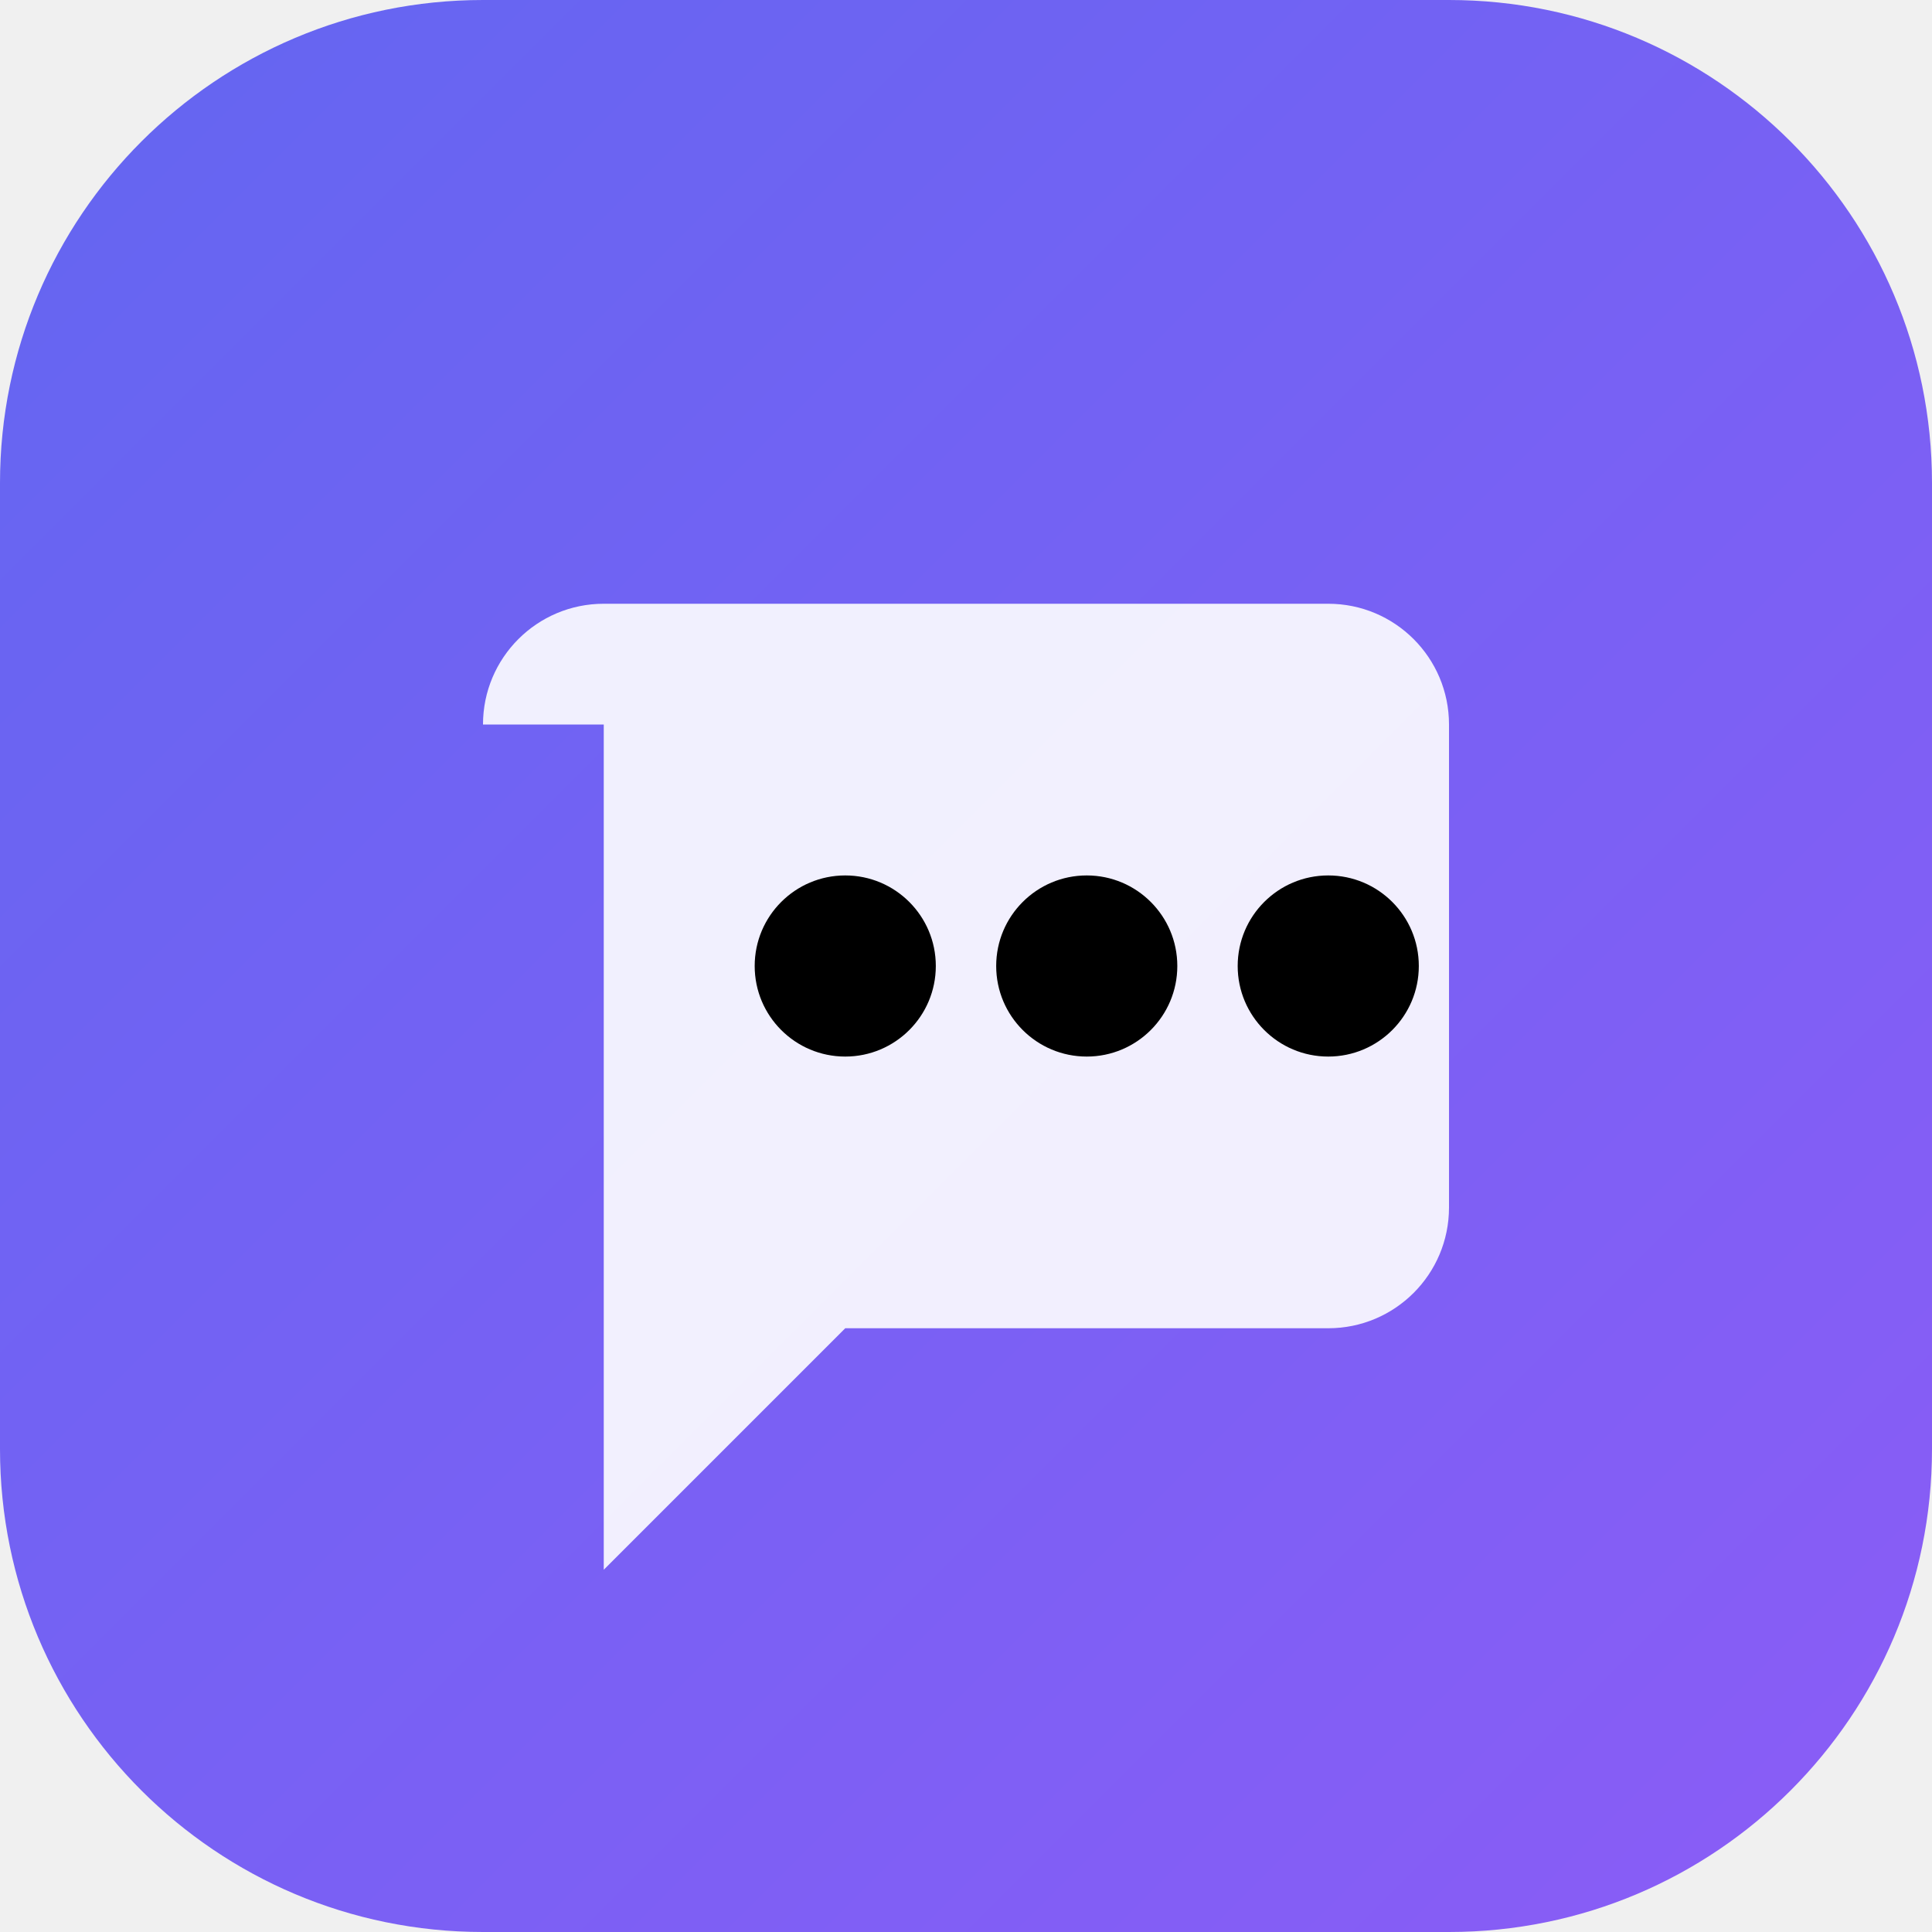
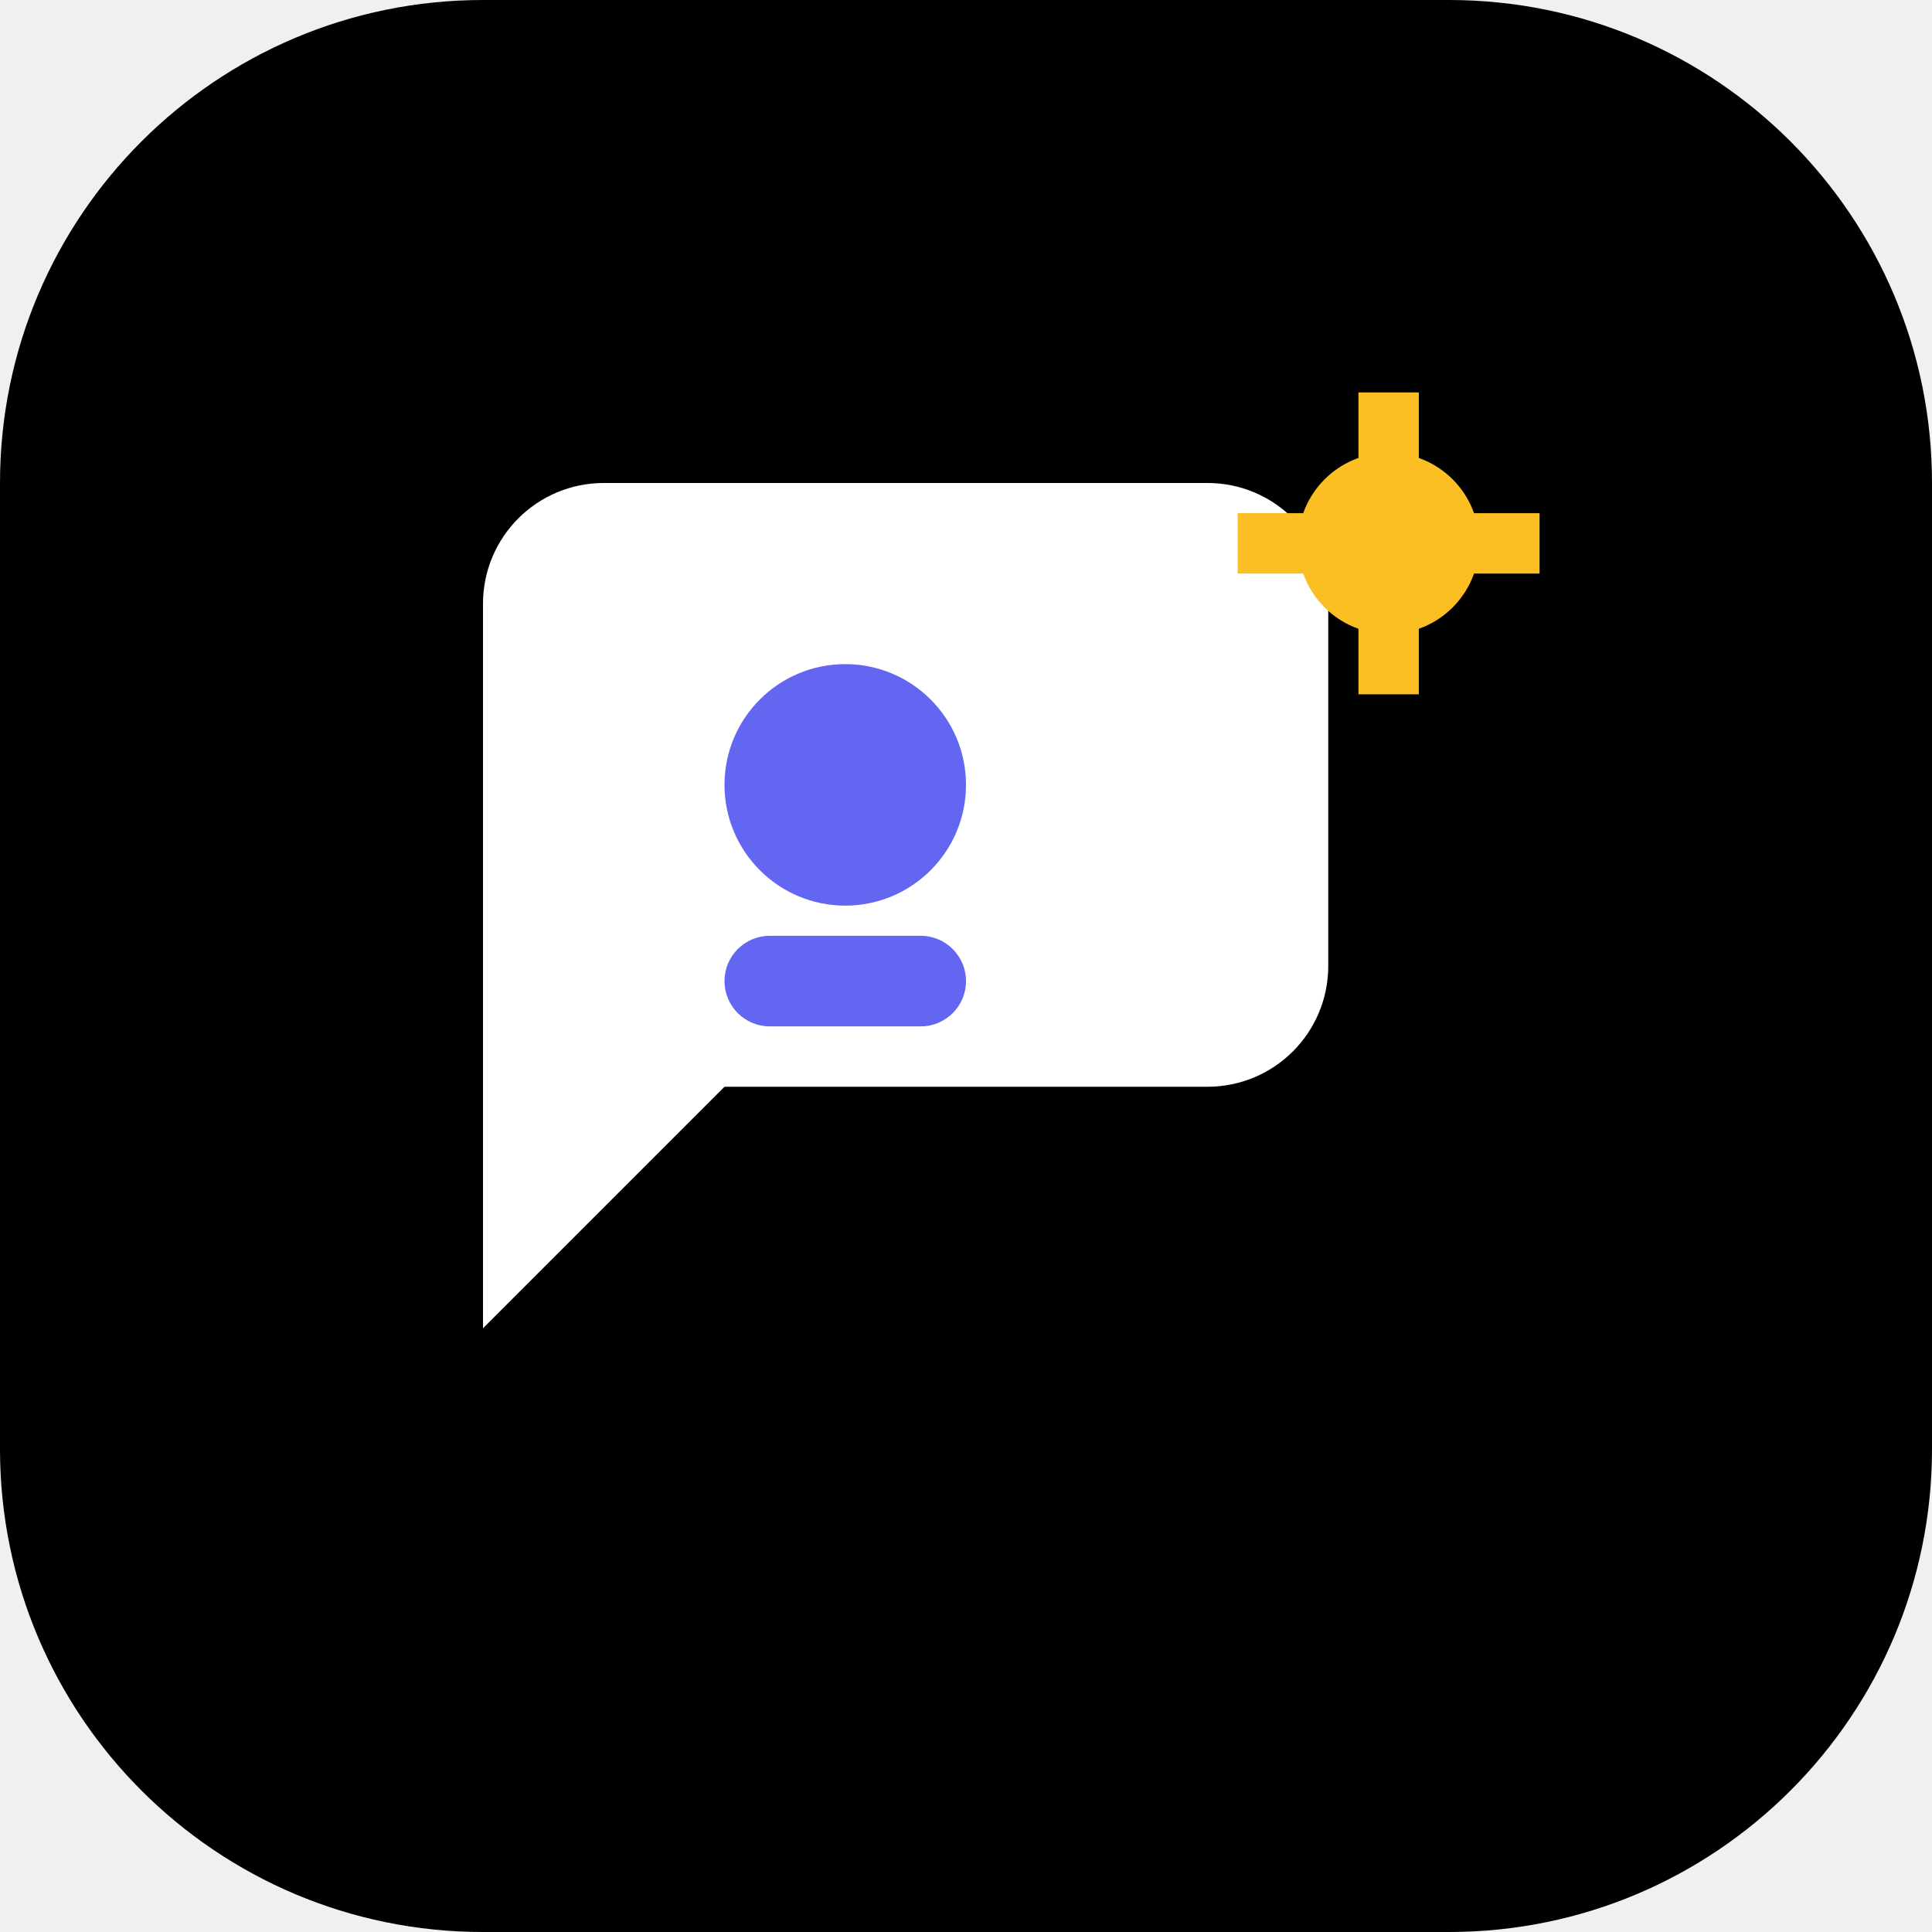
<svg xmlns="http://www.w3.org/2000/svg" width="32" height="32" viewBox="0 0 32 32" fill="none">
  <rect width="32" height="32" rx="8" fill="url(#gradient)" />
-   <path d="M8 12C8 10.895 8.895 10 10 10H22C23.105 10 24 10.895 24 12V20C24 21.105 23.105 22 22 22H14L10 26V12Z" fill="white" fill-opacity="0.9" />
-   <circle cx="14" cy="16" r="1.5" fill="currentColor" />
-   <circle cx="18" cy="16" r="1.5" fill="currentColor" />
-   <circle cx="22" cy="16" r="1.5" fill="currentColor" />
+   <path d="M8 10C8 8.895 8.895 8 10 8H20C21.105 8 22 8.895 22 10V16C22 17.105 21.105 18 20 18H12L8 22V10Z" fill="white" fillOpacity="0.95" />
+   <circle cx="14" cy="13" r="2" fill="#6366F1" />
+   <rect x="12" y="15.5" width="4" height="1.5" rx="0.75" fill="#6366F1" />
+   <circle cx="23" cy="9" r="1.5" fill="#FBBF24" />
+   <path d="M23 6.5L23 11.5M20.5 9L25.5 9" stroke="#FBBF24" strokeWidth="1.5" strokeLinecap="round" />
  <defs>
    <linearGradient id="gradient" x1="0" y1="0" x2="32" y2="32" gradientUnits="userSpaceOnUse">
-       <stop stop-color="#6366F1" />
-       <stop offset="1" stop-color="#8B5CF6" />
+       <stop stopColor="#6366F1" />
+       <stop offset="1" stopColor="#8B5CF6" />
    </linearGradient>
  </defs>
</svg>
